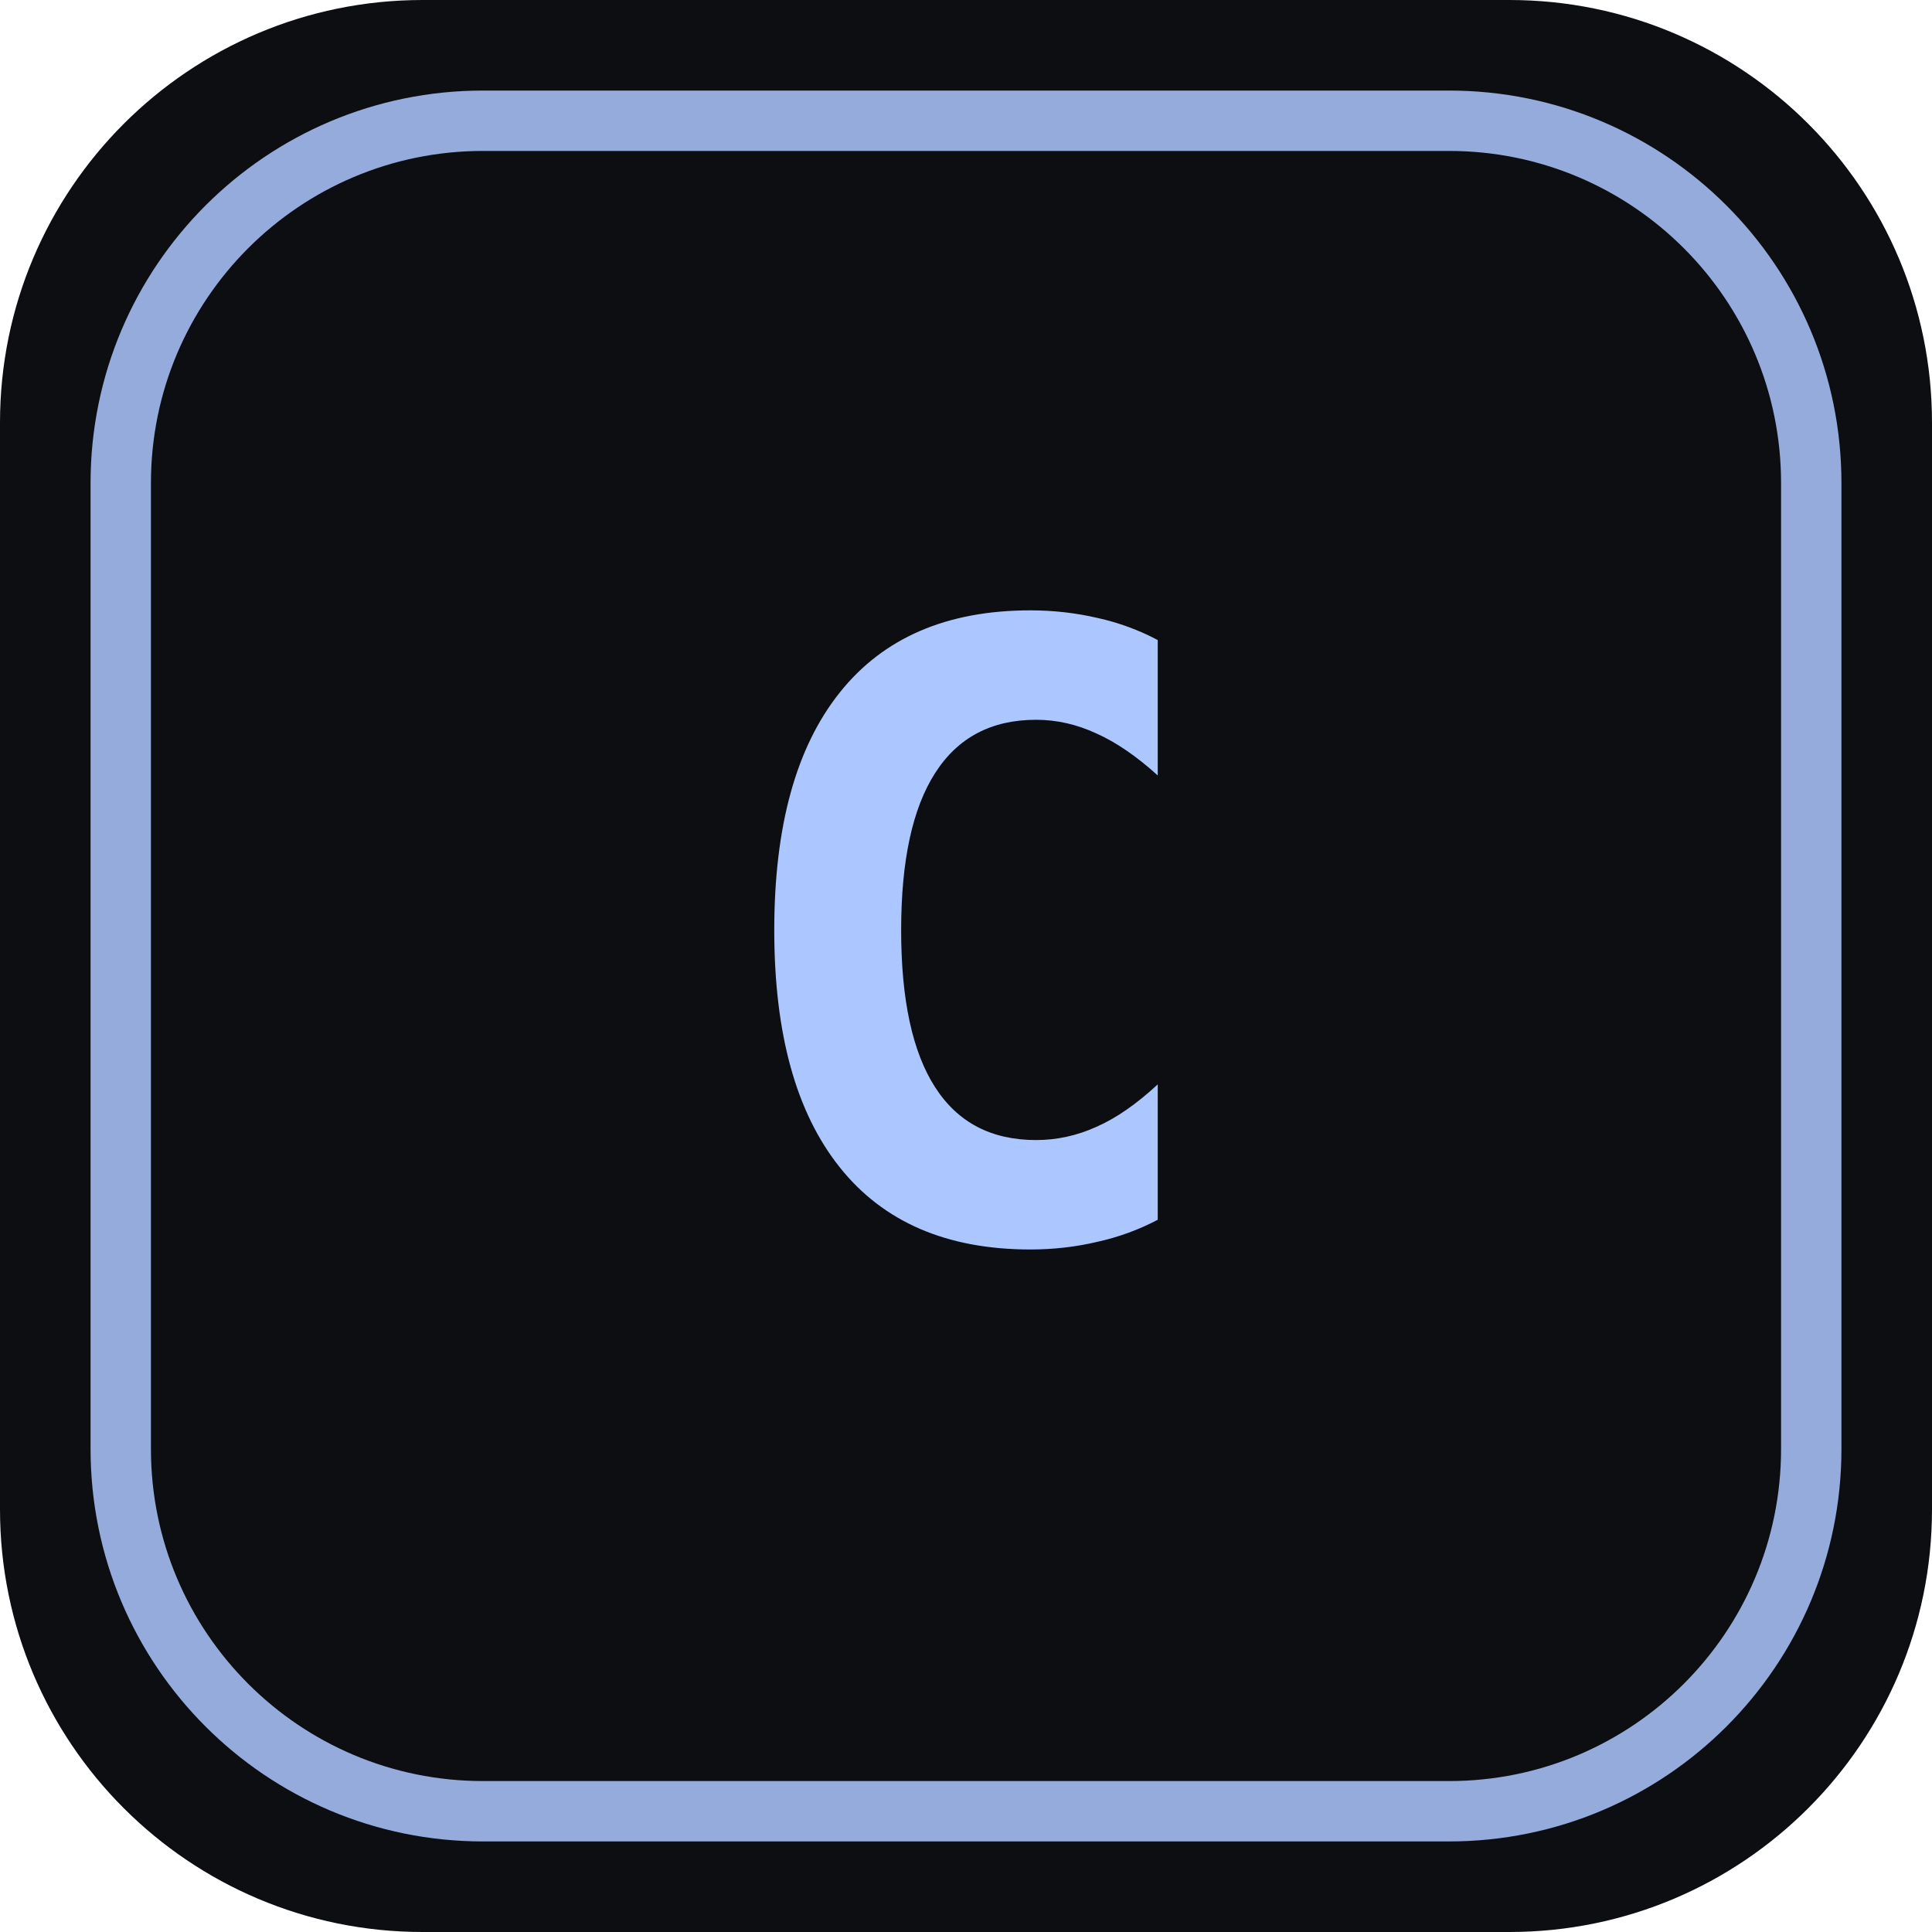
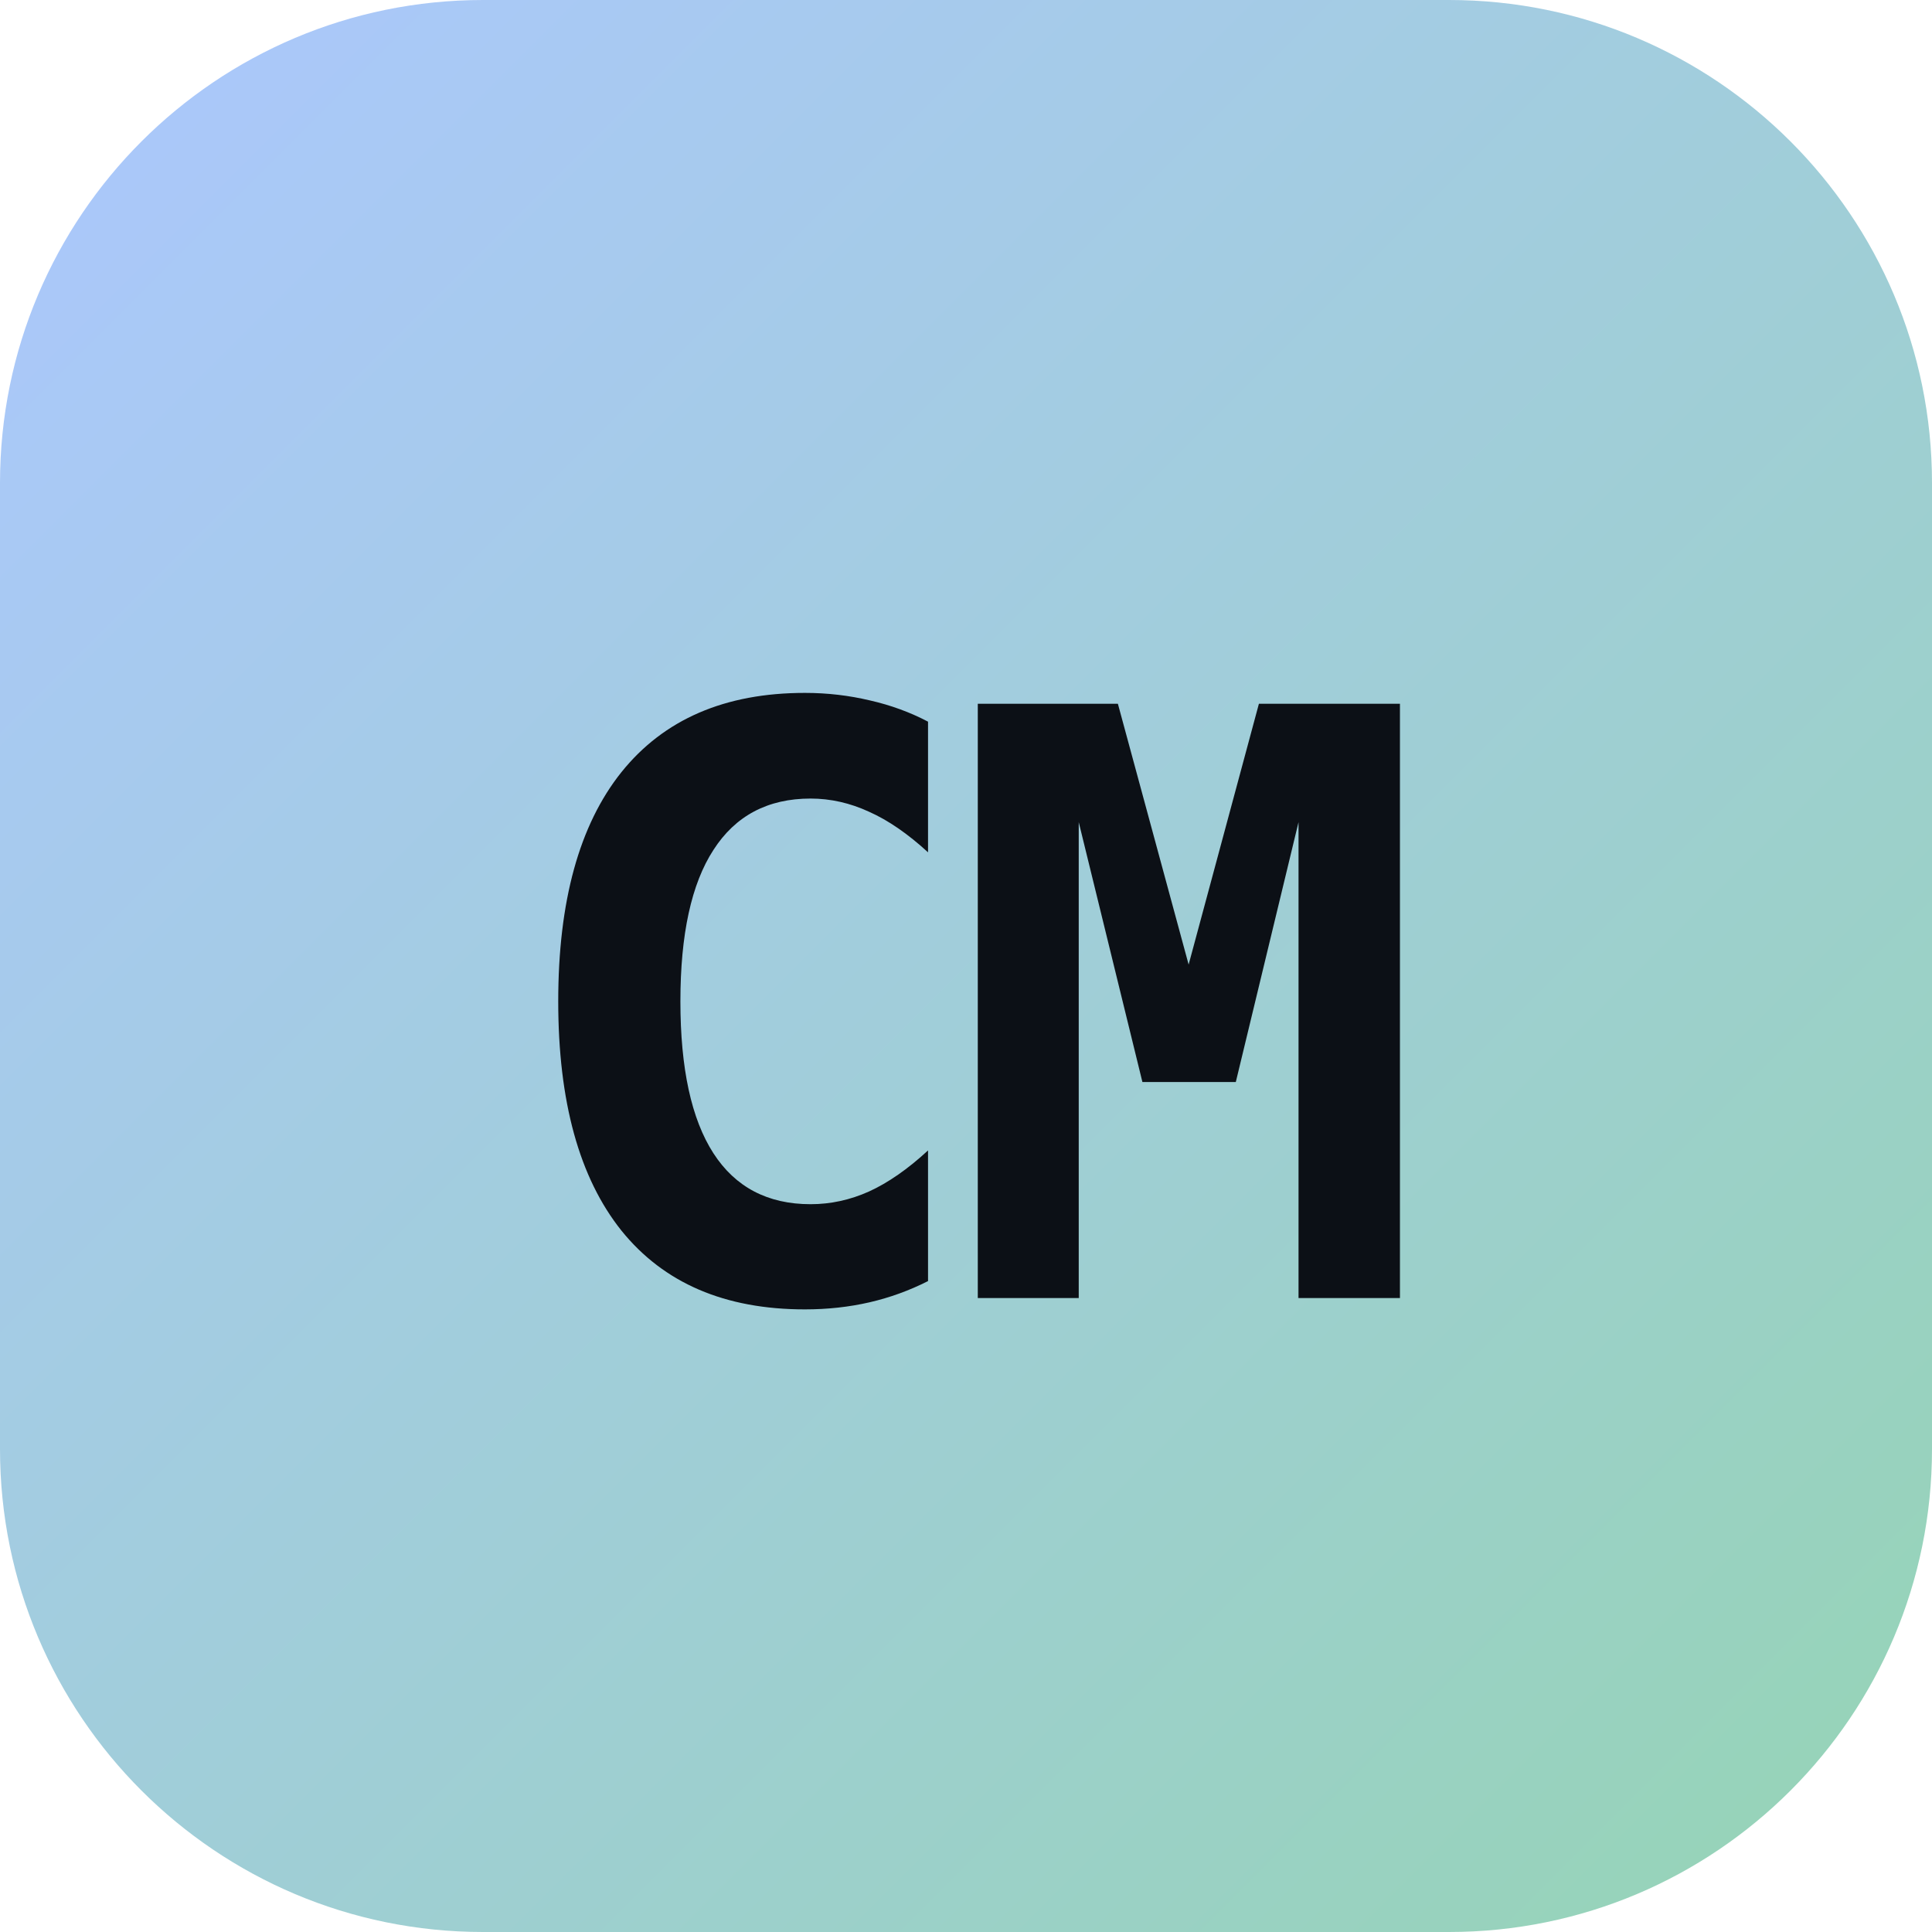
- <svg xmlns="http://www.w3.org/2000/svg" viewBox="0 0 64 64" role="img" aria-label="CCMN">
-   <rect width="64" height="64" rx="14" fill="#0c0e12" />
-   <rect x="4" y="4" width="56" height="56" rx="12" fill="none" stroke="#acc7ff" stroke-width="2" opacity="0.85" />
-   <text x="32" y="41" text-anchor="middle" font-family="JetBrains Mono, monospace" font-size="28" font-weight="700" fill="#acc7ff">C</text>
+ <svg xmlns="http://www.w3.org/2000/svg" viewBox="0 0 64 64" role="img" aria-label="Cristian Camilo Moreno Narváez">
+   <defs>
+     <linearGradient id="cm-grad" x1="0" y1="0" x2="1" y2="1">
+       <stop offset="0" stop-color="#acc7ff" />
+       <stop offset="1" stop-color="#95d4b4" />
+     </linearGradient>
+   </defs>
+   <rect width="64" height="64" rx="16" fill="url(#cm-grad)" />
+   <text x="32" y="43" text-anchor="middle" font-family="'JetBrains Mono','DejaVu Sans Mono',monospace" font-size="27" font-weight="700" letter-spacing="-1.5" fill="#0c1016">CM</text>
</svg>
